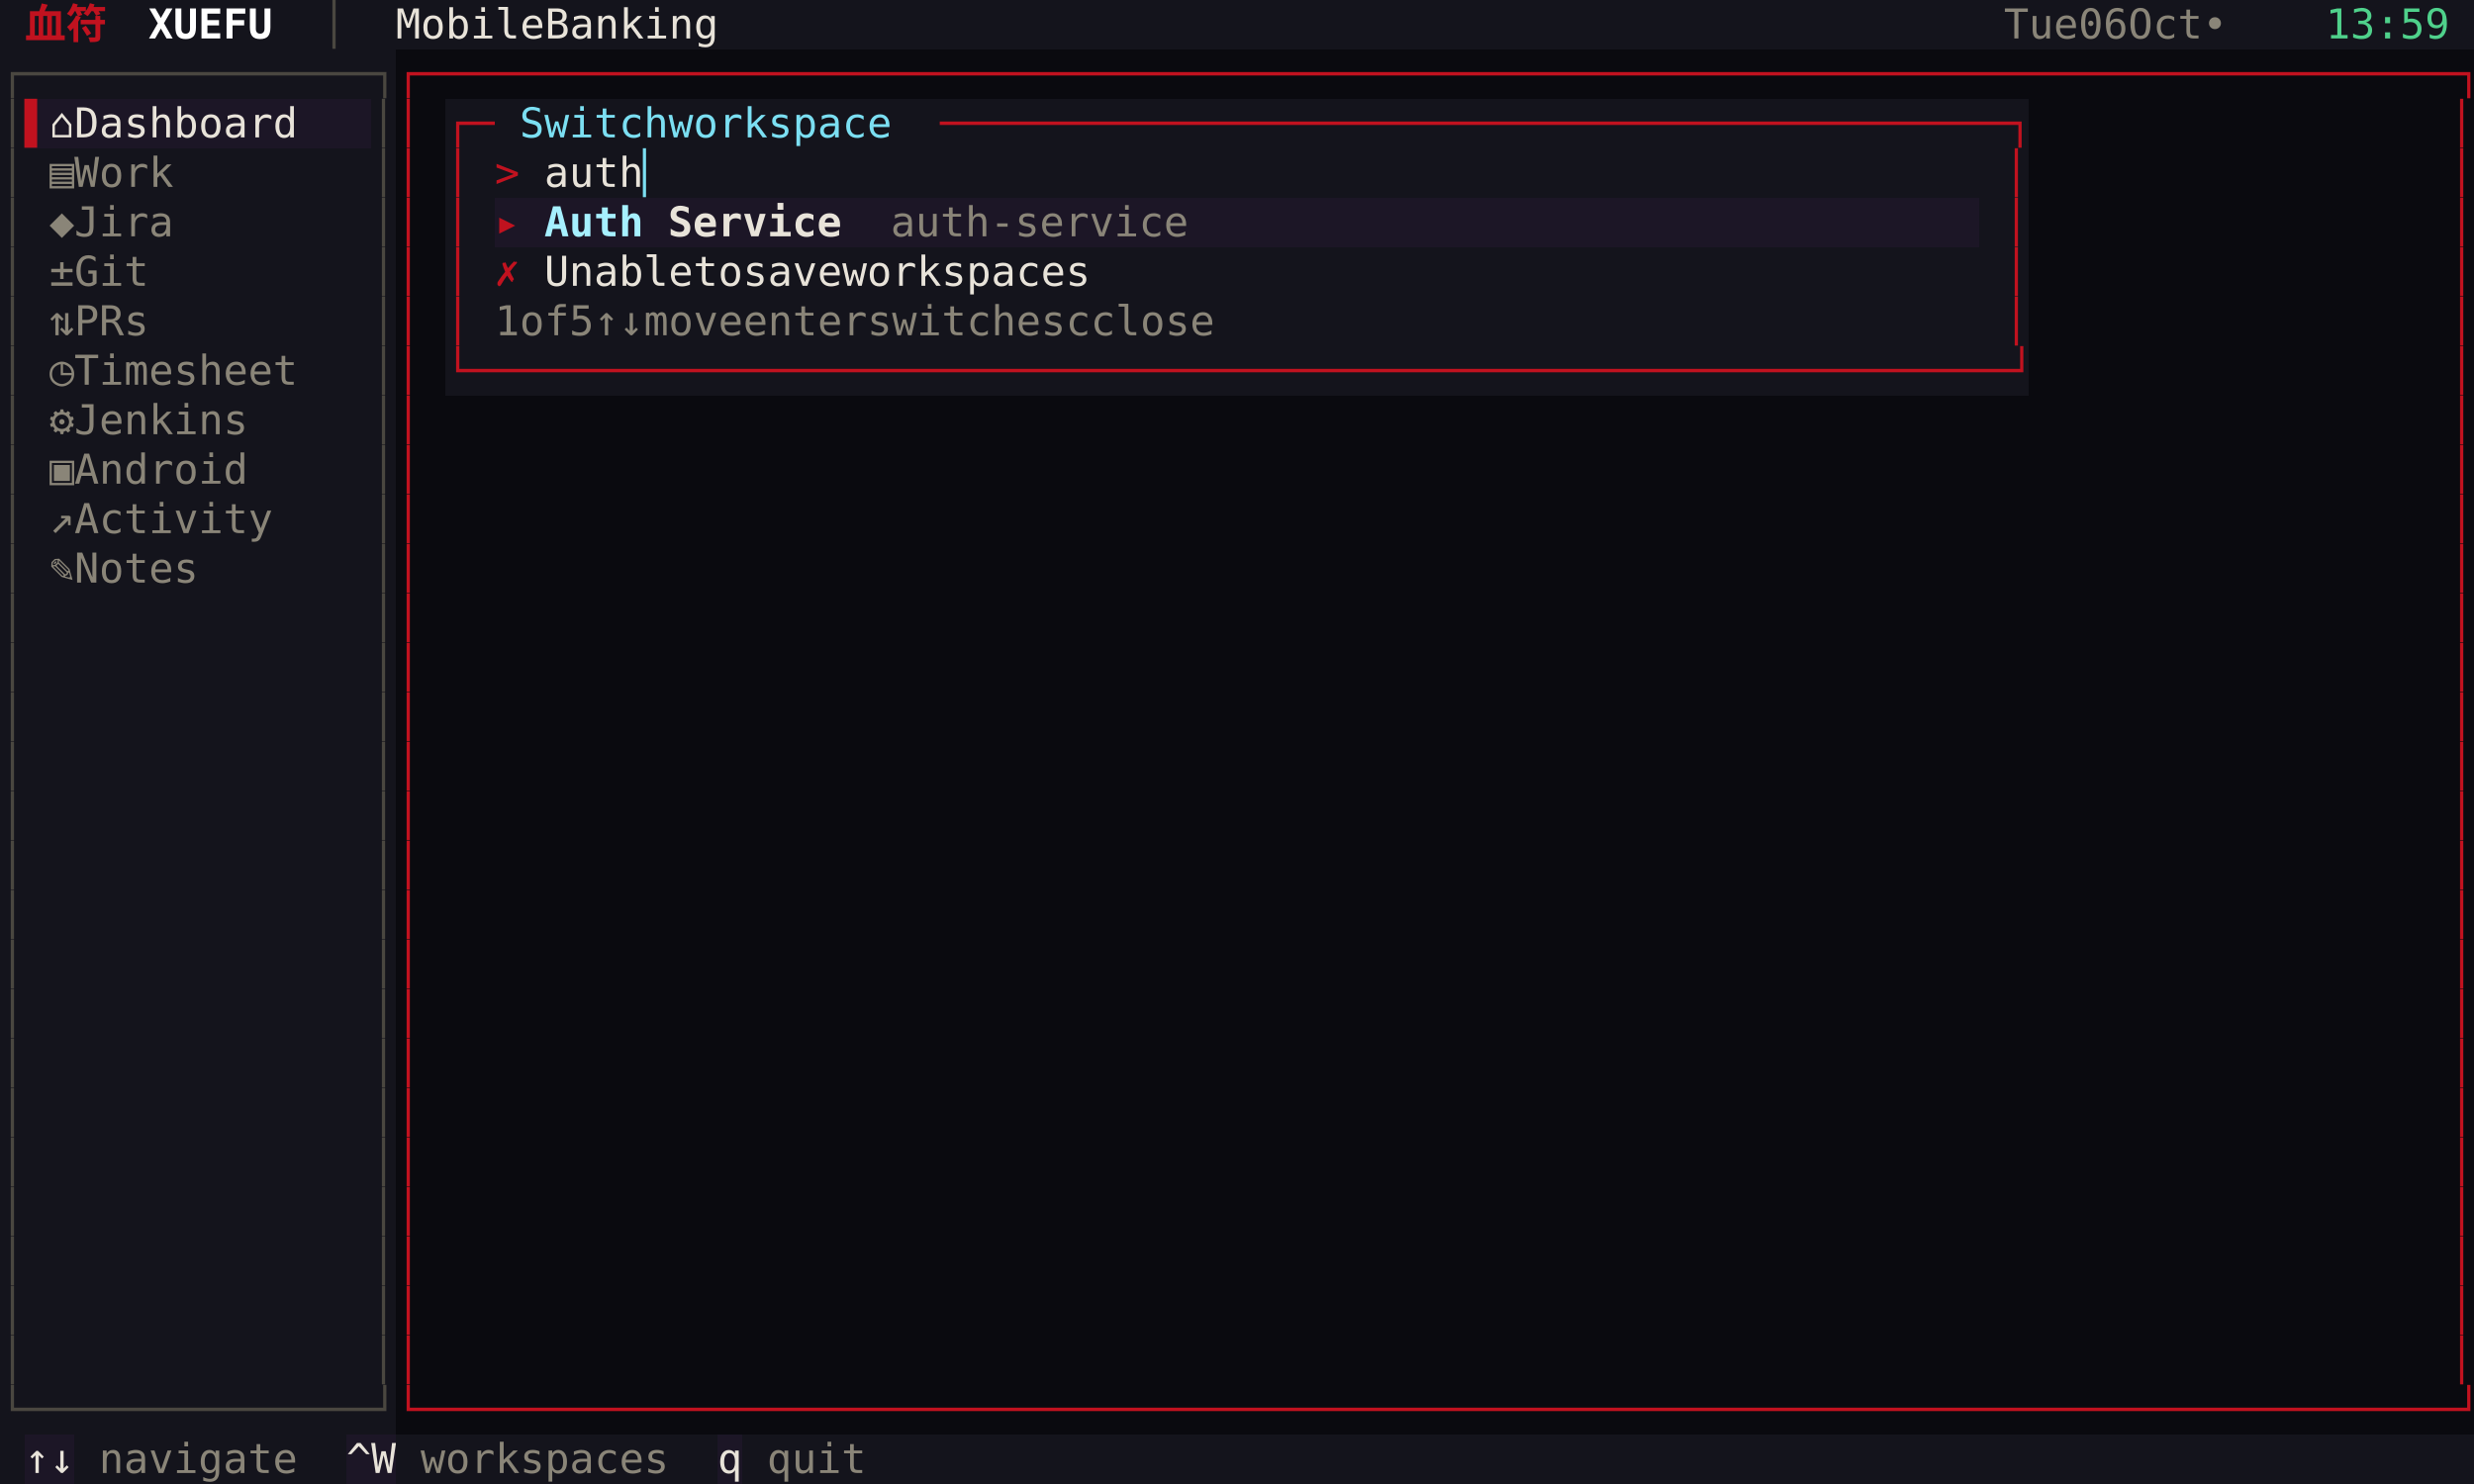
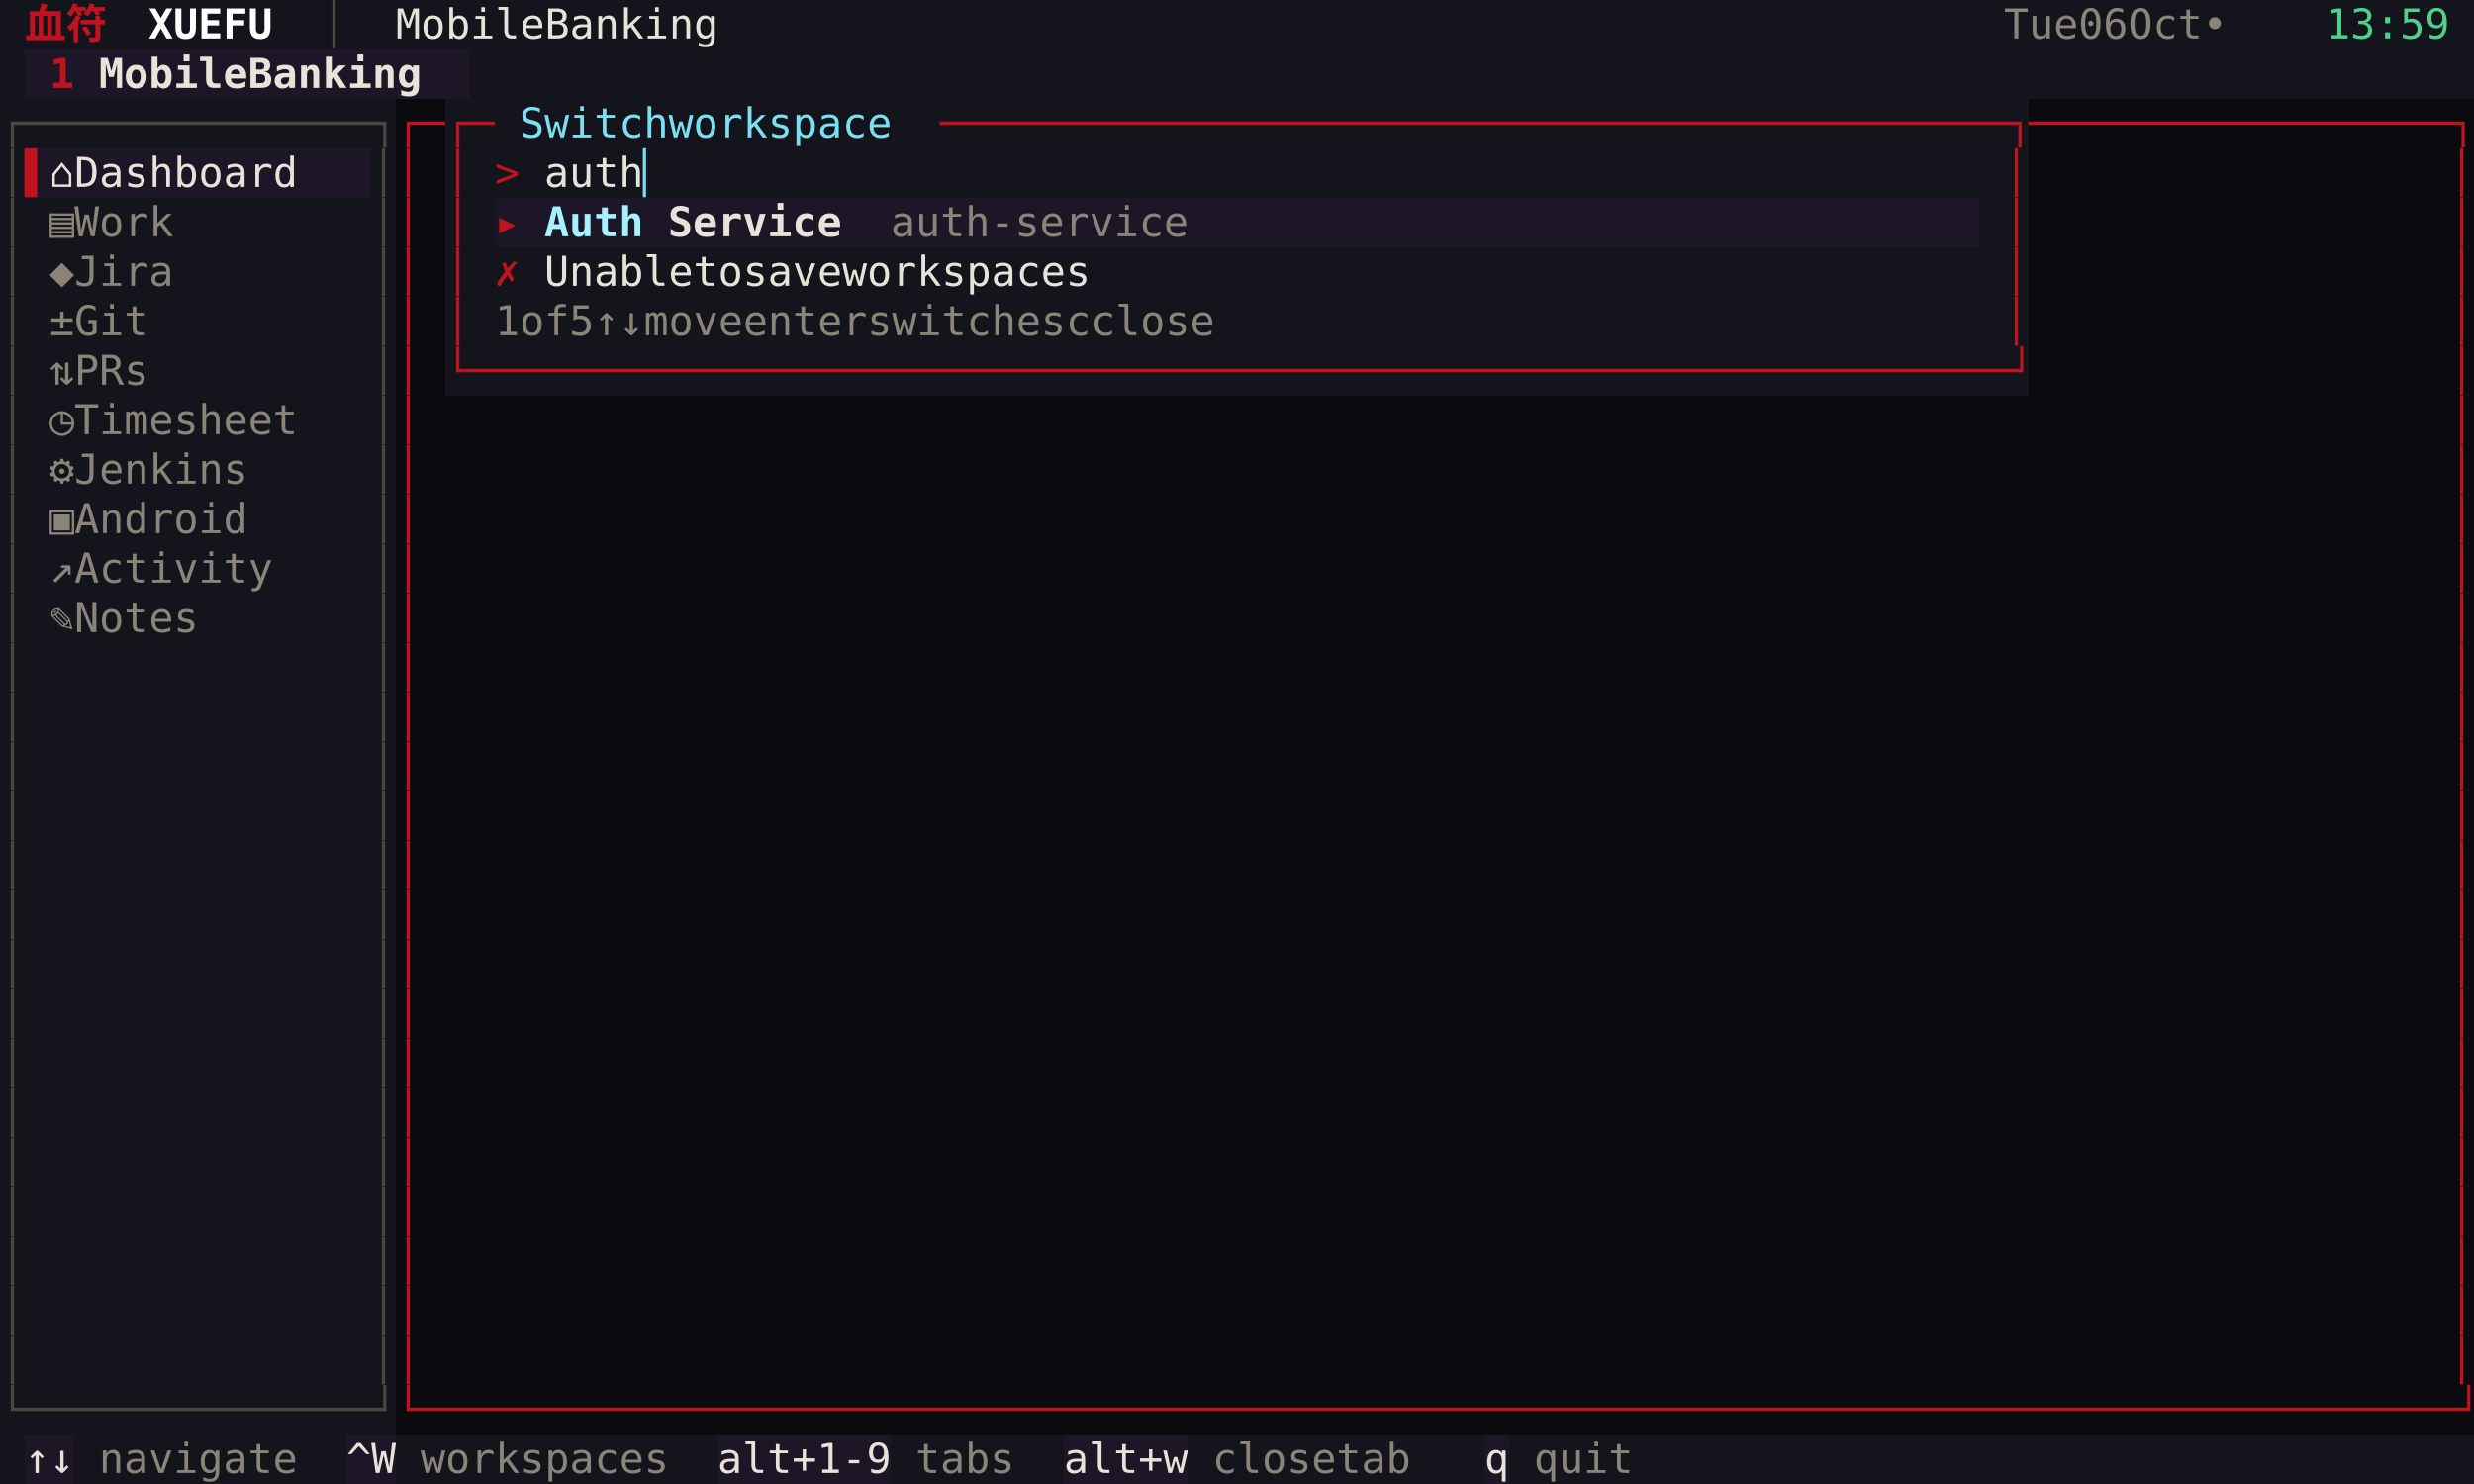
<svg xmlns="http://www.w3.org/2000/svg" width="900" height="540" viewBox="0 0 900 540" font-family="Menlo, 'DejaVu Sans Mono', 'Hiragino Sans GB', 'Noto Sans CJK SC', 'PingFang SC', monospace" font-size="15">
  <rect x="0" y="0" width="9" height="18" fill="#14141c" />
  <rect x="9" y="0" width="36" height="18" fill="#14141c" />
  <text x="9 27" y="14" fill="#c1121f" font-weight="bold">血符</text>
  <rect x="45" y="0" width="54" height="18" fill="#14141c" />
  <text x="54 63 72 81 90" y="14" fill="#ffffff" font-weight="bold">XUEFU</text>
  <rect x="99" y="0" width="45" height="18" fill="#14141c" />
  <text x="117" y="14" fill="#4a4740">│</text>
  <rect x="144" y="0" width="126" height="18" fill="#14141c" />
  <text x="144 153 162 171 180 189 207 216 225 234 243 252 261" y="14" fill="#e8e3d9">MobileBanking</text>
  <rect x="270" y="0" width="459" height="18" fill="#14141c" />
  <rect x="729" y="0" width="117" height="18" fill="#14141c" />
  <text x="729 738 747 765 774 792 801 810 828" y="14" fill="#8a8578">Tue06Oct•</text>
  <rect x="846" y="0" width="45" height="18" fill="#14141c" />
  <text x="846 855 864 873 882" y="14" fill="#4fd18b">13:59</text>
  <rect x="891" y="0" width="9" height="18" fill="#14141c" />
-   <rect x="0" y="18" width="144" height="18" fill="#14141c" />
-   <text x="0 9 18 27 36 45 54 63 72 81 90 99 108 117 126 135" y="32" fill="#4a4740">┌──────────────┐</text>
-   <rect x="144" y="18" width="756" height="18" fill="#0a0a0f" />
-   <text x="144 153 162 171 180 189 198 207 216 225 234 243 252 261 270 279 288 297 306 315 324 333 342 351 360 369 378 387 396 405 414 423 432 441 450 459 468 477 486 495 504 513 522 531 540 549 558 567 576 585 594 603 612 621 630 639 648 657 666 675 684 693 702 711 720 729 738 747 756 765 774 783 792 801 810 819 828 837 846 855 864 873 882 891" y="32" fill="#c1121f">┌──────────────────────────────────────────────────────────────────────────────────┐</text>
-   <rect x="0" y="36" width="9" height="18" fill="#14141c" />
-   <text x="0" y="50" fill="#4a4740">│</text>
-   <rect x="9" y="36" width="9" height="18" fill="#1c1626" />
-   <text x="9" y="50" fill="#c1121f">▌</text>
-   <rect x="18" y="36" width="99" height="18" fill="#1c1626" />
-   <text x="18 36 45 54 63 72 81 90 99 108" y="50" fill="#e8e3d9">⌂Dashboard</text>
-   <rect x="117" y="36" width="18" height="18" fill="#1c1626" />
-   <rect x="135" y="36" width="9" height="18" fill="#14141c" />
-   <text x="135" y="50" fill="#4a4740">│</text>
-   <rect x="144" y="36" width="9" height="18" fill="#0a0a0f" />
-   <text x="144" y="50" fill="#c1121f">│</text>
-   <rect x="153" y="36" width="9" height="18" fill="#0a0a0f" />
+   <rect x="0" y="18" width="9" height="18" fill="#14141c" />
+   <rect x="9" y="18" width="27" height="18" fill="#1c1626" />
+   <text x="18" y="32" fill="#c1121f" font-weight="bold">1</text>
+   <rect x="36" y="18" width="135" height="18" fill="#1c1626" />
+   <text x="36 45 54 63 72 81 99 108 117 126 135 144 153" y="32" fill="#e8e3d9" font-weight="bold">MobileBanking</text>
+   <rect x="171" y="18" width="729" height="18" fill="#14141c" />
+   <rect x="0" y="36" width="144" height="18" fill="#14141c" />
+   <text x="0 9 18 27 36 45 54 63 72 81 90 99 108 117 126 135" y="50" fill="#4a4740">┌──────────────┐</text>
+   <rect x="144" y="36" width="18" height="18" fill="#0a0a0f" />
+   <text x="144 153" y="50" fill="#c1121f">┌─</text>
  <rect x="162" y="36" width="18" height="18" fill="#14141c" />
  <text x="162 171" y="50" fill="#c1121f">┌─</text>
  <rect x="180" y="36" width="162" height="18" fill="#14141c" />
  <text x="189 198 207 216 225 234 252 261 270 279 288 297 306 315 324" y="50" fill="#7bdff2">Switchworkspace</text>
  <rect x="342" y="36" width="396" height="18" fill="#14141c" />
  <text x="342 351 360 369 378 387 396 405 414 423 432 441 450 459 468 477 486 495 504 513 522 531 540 549 558 567 576 585 594 603 612 621 630 639 648 657 666 675 684 693 702 711 720 729" y="50" fill="#c1121f">───────────────────────────────────────────┐</text>
-   <rect x="738" y="36" width="153" height="18" fill="#0a0a0f" />
-   <rect x="891" y="36" width="9" height="18" fill="#0a0a0f" />
-   <text x="891" y="50" fill="#c1121f">│</text>
+   <rect x="738" y="36" width="162" height="18" fill="#0a0a0f" />
+   <text x="738 747 756 765 774 783 792 801 810 819 828 837 846 855 864 873 882 891" y="50" fill="#c1121f">─────────────────┐</text>
  <rect x="0" y="54" width="9" height="18" fill="#14141c" />
  <text x="0" y="68" fill="#4a4740">│</text>
-   <rect x="9" y="54" width="9" height="18" fill="#14141c" />
-   <rect x="18" y="54" width="54" height="18" fill="#14141c" />
-   <text x="18 36 45 54 63" y="68" fill="#8a8578">▤Work</text>
-   <rect x="72" y="54" width="63" height="18" fill="#14141c" />
+   <rect x="9" y="54" width="9" height="18" fill="#1c1626" />
+   <text x="9" y="68" fill="#c1121f">▌</text>
+   <rect x="18" y="54" width="99" height="18" fill="#1c1626" />
+   <text x="18 36 45 54 63 72 81 90 99 108" y="68" fill="#e8e3d9">⌂Dashboard</text>
+   <rect x="117" y="54" width="18" height="18" fill="#1c1626" />
  <rect x="135" y="54" width="9" height="18" fill="#14141c" />
  <text x="135" y="68" fill="#4a4740">│</text>
  <rect x="144" y="54" width="9" height="18" fill="#0a0a0f" />
  <text x="144" y="68" fill="#c1121f">│</text>
  <rect x="153" y="54" width="9" height="18" fill="#0a0a0f" />
  <rect x="162" y="54" width="9" height="18" fill="#14141c" />
  <text x="162" y="68" fill="#c1121f">│</text>
  <rect x="171" y="54" width="9" height="18" fill="#14141c" />
  <rect x="180" y="54" width="18" height="18" fill="#14141c" />
  <text x="180" y="68" fill="#c1121f">&gt;</text>
  <rect x="198" y="54" width="36" height="18" fill="#14141c" />
  <text x="198 207 216 225" y="68" fill="#e8e3d9">auth</text>
  <rect x="234" y="54" width="9" height="18" fill="#14141c" />
  <text x="234" y="68" fill="#7bdff2">▏</text>
  <rect x="243" y="54" width="486" height="18" fill="#14141c" />
  <rect x="729" y="54" width="9" height="18" fill="#14141c" />
  <text x="729" y="68" fill="#c1121f">│</text>
  <rect x="738" y="54" width="153" height="18" fill="#0a0a0f" />
  <rect x="891" y="54" width="9" height="18" fill="#0a0a0f" />
  <text x="891" y="68" fill="#c1121f">│</text>
  <rect x="0" y="72" width="9" height="18" fill="#14141c" />
  <text x="0" y="86" fill="#4a4740">│</text>
  <rect x="9" y="72" width="9" height="18" fill="#14141c" />
  <rect x="18" y="72" width="54" height="18" fill="#14141c" />
-   <text x="18 36 45 54 63" y="86" fill="#8a8578">◆Jira</text>
+   <text x="18 36 45 54 63" y="86" fill="#8a8578">▤Work</text>
  <rect x="72" y="72" width="63" height="18" fill="#14141c" />
  <rect x="135" y="72" width="9" height="18" fill="#14141c" />
  <text x="135" y="86" fill="#4a4740">│</text>
  <rect x="144" y="72" width="9" height="18" fill="#0a0a0f" />
  <text x="144" y="86" fill="#c1121f">│</text>
  <rect x="153" y="72" width="9" height="18" fill="#0a0a0f" />
  <rect x="162" y="72" width="9" height="18" fill="#14141c" />
  <text x="162" y="86" fill="#c1121f">│</text>
  <rect x="171" y="72" width="9" height="18" fill="#14141c" />
  <rect x="180" y="72" width="18" height="18" fill="#1c1626" />
  <text x="180" y="86" fill="#c1121f">▸</text>
  <rect x="198" y="72" width="36" height="18" fill="#1c1626" />
  <text x="198 207 216 225" y="86" fill="#a6f0ff" font-weight="bold">Auth</text>
  <rect x="234" y="72" width="72" height="18" fill="#1c1626" />
  <text x="243 252 261 270 279 288 297" y="86" fill="#e8e3d9" font-weight="bold">Service</text>
  <rect x="306" y="72" width="18" height="18" fill="#1c1626" />
  <rect x="324" y="72" width="108" height="18" fill="#1c1626" />
  <text x="324 333 342 351 360 369 378 387 396 405 414 423" y="86" fill="#8a8578">auth-service</text>
  <rect x="432" y="72" width="288" height="18" fill="#1c1626" />
  <rect x="720" y="72" width="9" height="18" fill="#14141c" />
  <rect x="729" y="72" width="9" height="18" fill="#14141c" />
  <text x="729" y="86" fill="#c1121f">│</text>
  <rect x="738" y="72" width="153" height="18" fill="#0a0a0f" />
  <rect x="891" y="72" width="9" height="18" fill="#0a0a0f" />
  <text x="891" y="86" fill="#c1121f">│</text>
  <rect x="0" y="90" width="9" height="18" fill="#14141c" />
  <text x="0" y="104" fill="#4a4740">│</text>
  <rect x="9" y="90" width="9" height="18" fill="#14141c" />
-   <rect x="18" y="90" width="45" height="18" fill="#14141c" />
-   <text x="18 36 45 54" y="104" fill="#8a8578">±Git</text>
-   <rect x="63" y="90" width="72" height="18" fill="#14141c" />
+   <rect x="18" y="90" width="54" height="18" fill="#14141c" />
+   <text x="18 36 45 54 63" y="104" fill="#8a8578">◆Jira</text>
+   <rect x="72" y="90" width="63" height="18" fill="#14141c" />
  <rect x="135" y="90" width="9" height="18" fill="#14141c" />
  <text x="135" y="104" fill="#4a4740">│</text>
  <rect x="144" y="90" width="9" height="18" fill="#0a0a0f" />
  <text x="144" y="104" fill="#c1121f">│</text>
  <rect x="153" y="90" width="9" height="18" fill="#0a0a0f" />
  <rect x="162" y="90" width="9" height="18" fill="#14141c" />
  <text x="162" y="104" fill="#c1121f">│</text>
  <rect x="171" y="90" width="9" height="18" fill="#14141c" />
  <rect x="180" y="90" width="18" height="18" fill="#14141c" />
  <text x="180" y="104" fill="#c1121f">✗</text>
  <rect x="198" y="90" width="225" height="18" fill="#14141c" />
  <text x="198 207 216 225 234 243 261 270 288 297 306 315 333 342 351 360 369 378 387 396 405 414" y="104" fill="#e8e3d9">Unabletosaveworkspaces</text>
  <rect x="423" y="90" width="306" height="18" fill="#14141c" />
  <rect x="729" y="90" width="9" height="18" fill="#14141c" />
  <text x="729" y="104" fill="#c1121f">│</text>
  <rect x="738" y="90" width="153" height="18" fill="#0a0a0f" />
  <rect x="891" y="90" width="9" height="18" fill="#0a0a0f" />
  <text x="891" y="104" fill="#c1121f">│</text>
  <rect x="0" y="108" width="9" height="18" fill="#14141c" />
  <text x="0" y="122" fill="#4a4740">│</text>
  <rect x="9" y="108" width="9" height="18" fill="#14141c" />
  <rect x="18" y="108" width="45" height="18" fill="#14141c" />
-   <text x="18 36 45 54" y="122" fill="#8a8578">⇅PRs</text>
+   <text x="18 36 45 54" y="122" fill="#8a8578">±Git</text>
  <rect x="63" y="108" width="72" height="18" fill="#14141c" />
  <rect x="135" y="108" width="9" height="18" fill="#14141c" />
  <text x="135" y="122" fill="#4a4740">│</text>
  <rect x="144" y="108" width="9" height="18" fill="#0a0a0f" />
  <text x="144" y="122" fill="#c1121f">│</text>
  <rect x="153" y="108" width="9" height="18" fill="#0a0a0f" />
  <rect x="162" y="108" width="9" height="18" fill="#14141c" />
  <text x="162" y="122" fill="#c1121f">│</text>
  <rect x="171" y="108" width="9" height="18" fill="#14141c" />
  <rect x="180" y="108" width="369" height="18" fill="#14141c" />
  <text x="180 198 207 225 261 270 288 297 306 315 342 351 360 369 378 396 405 414 423 432 441 468 477 486 504 513 522 531 540" y="122" fill="#8a8578">1of5↑↓moveenterswitchescclose</text>
  <rect x="549" y="108" width="180" height="18" fill="#14141c" />
  <rect x="729" y="108" width="9" height="18" fill="#14141c" />
  <text x="729" y="122" fill="#c1121f">│</text>
  <rect x="738" y="108" width="153" height="18" fill="#0a0a0f" />
  <rect x="891" y="108" width="9" height="18" fill="#0a0a0f" />
  <text x="891" y="122" fill="#c1121f">│</text>
  <rect x="0" y="126" width="9" height="18" fill="#14141c" />
  <text x="0" y="140" fill="#4a4740">│</text>
  <rect x="9" y="126" width="9" height="18" fill="#14141c" />
-   <rect x="18" y="126" width="99" height="18" fill="#14141c" />
-   <text x="18 36 45 54 63 72 81 90 99 108" y="140" fill="#8a8578">◷Timesheet</text>
-   <rect x="117" y="126" width="18" height="18" fill="#14141c" />
+   <rect x="18" y="126" width="45" height="18" fill="#14141c" />
+   <text x="18 36 45 54" y="140" fill="#8a8578">⇅PRs</text>
+   <rect x="63" y="126" width="72" height="18" fill="#14141c" />
  <rect x="135" y="126" width="9" height="18" fill="#14141c" />
  <text x="135" y="140" fill="#4a4740">│</text>
  <rect x="144" y="126" width="9" height="18" fill="#0a0a0f" />
  <text x="144" y="140" fill="#c1121f">│</text>
  <rect x="153" y="126" width="9" height="18" fill="#0a0a0f" />
  <rect x="162" y="126" width="576" height="18" fill="#14141c" />
  <text x="162 171 180 189 198 207 216 225 234 243 252 261 270 279 288 297 306 315 324 333 342 351 360 369 378 387 396 405 414 423 432 441 450 459 468 477 486 495 504 513 522 531 540 549 558 567 576 585 594 603 612 621 630 639 648 657 666 675 684 693 702 711 720 729" y="140" fill="#c1121f">└──────────────────────────────────────────────────────────────┘</text>
  <rect x="738" y="126" width="153" height="18" fill="#0a0a0f" />
  <rect x="891" y="126" width="9" height="18" fill="#0a0a0f" />
  <text x="891" y="140" fill="#c1121f">│</text>
  <rect x="0" y="144" width="9" height="18" fill="#14141c" />
  <text x="0" y="158" fill="#4a4740">│</text>
  <rect x="9" y="144" width="9" height="18" fill="#14141c" />
-   <rect x="18" y="144" width="81" height="18" fill="#14141c" />
-   <text x="18 36 45 54 63 72 81 90" y="158" fill="#8a8578">⚙Jenkins</text>
-   <rect x="99" y="144" width="36" height="18" fill="#14141c" />
+   <rect x="18" y="144" width="99" height="18" fill="#14141c" />
+   <text x="18 36 45 54 63 72 81 90 99 108" y="158" fill="#8a8578">◷Timesheet</text>
+   <rect x="117" y="144" width="18" height="18" fill="#14141c" />
  <rect x="135" y="144" width="9" height="18" fill="#14141c" />
  <text x="135" y="158" fill="#4a4740">│</text>
  <rect x="144" y="144" width="9" height="18" fill="#0a0a0f" />
  <text x="144" y="158" fill="#c1121f">│</text>
  <rect x="153" y="144" width="738" height="18" fill="#0a0a0f" />
  <rect x="891" y="144" width="9" height="18" fill="#0a0a0f" />
  <text x="891" y="158" fill="#c1121f">│</text>
  <rect x="0" y="162" width="9" height="18" fill="#14141c" />
  <text x="0" y="176" fill="#4a4740">│</text>
  <rect x="9" y="162" width="9" height="18" fill="#14141c" />
  <rect x="18" y="162" width="81" height="18" fill="#14141c" />
-   <text x="18 36 45 54 63 72 81 90" y="176" fill="#8a8578">▣Android</text>
+   <text x="18 36 45 54 63 72 81 90" y="176" fill="#8a8578">⚙Jenkins</text>
  <rect x="99" y="162" width="36" height="18" fill="#14141c" />
  <rect x="135" y="162" width="9" height="18" fill="#14141c" />
  <text x="135" y="176" fill="#4a4740">│</text>
  <rect x="144" y="162" width="9" height="18" fill="#0a0a0f" />
  <text x="144" y="176" fill="#c1121f">│</text>
  <rect x="153" y="162" width="738" height="18" fill="#0a0a0f" />
  <rect x="891" y="162" width="9" height="18" fill="#0a0a0f" />
  <text x="891" y="176" fill="#c1121f">│</text>
  <rect x="0" y="180" width="9" height="18" fill="#14141c" />
  <text x="0" y="194" fill="#4a4740">│</text>
  <rect x="9" y="180" width="9" height="18" fill="#14141c" />
-   <rect x="18" y="180" width="90" height="18" fill="#14141c" />
-   <text x="18 36 45 54 63 72 81 90 99" y="194" fill="#8a8578">↗Activity</text>
-   <rect x="108" y="180" width="27" height="18" fill="#14141c" />
+   <rect x="18" y="180" width="81" height="18" fill="#14141c" />
+   <text x="18 36 45 54 63 72 81 90" y="194" fill="#8a8578">▣Android</text>
+   <rect x="99" y="180" width="36" height="18" fill="#14141c" />
  <rect x="135" y="180" width="9" height="18" fill="#14141c" />
  <text x="135" y="194" fill="#4a4740">│</text>
  <rect x="144" y="180" width="9" height="18" fill="#0a0a0f" />
  <text x="144" y="194" fill="#c1121f">│</text>
  <rect x="153" y="180" width="738" height="18" fill="#0a0a0f" />
  <rect x="891" y="180" width="9" height="18" fill="#0a0a0f" />
  <text x="891" y="194" fill="#c1121f">│</text>
  <rect x="0" y="198" width="9" height="18" fill="#14141c" />
  <text x="0" y="212" fill="#4a4740">│</text>
  <rect x="9" y="198" width="9" height="18" fill="#14141c" />
-   <rect x="18" y="198" width="63" height="18" fill="#14141c" />
-   <text x="18 36 45 54 63 72" y="212" fill="#8a8578">✎Notes</text>
-   <rect x="81" y="198" width="54" height="18" fill="#14141c" />
+   <rect x="18" y="198" width="90" height="18" fill="#14141c" />
+   <text x="18 36 45 54 63 72 81 90 99" y="212" fill="#8a8578">↗Activity</text>
+   <rect x="108" y="198" width="27" height="18" fill="#14141c" />
  <rect x="135" y="198" width="9" height="18" fill="#14141c" />
  <text x="135" y="212" fill="#4a4740">│</text>
  <rect x="144" y="198" width="9" height="18" fill="#0a0a0f" />
  <text x="144" y="212" fill="#c1121f">│</text>
  <rect x="153" y="198" width="738" height="18" fill="#0a0a0f" />
  <rect x="891" y="198" width="9" height="18" fill="#0a0a0f" />
  <text x="891" y="212" fill="#c1121f">│</text>
  <rect x="0" y="216" width="9" height="18" fill="#14141c" />
  <text x="0" y="230" fill="#4a4740">│</text>
-   <rect x="9" y="216" width="126" height="18" fill="#14141c" />
+   <rect x="9" y="216" width="9" height="18" fill="#14141c" />
+   <rect x="18" y="216" width="63" height="18" fill="#14141c" />
+   <text x="18 36 45 54 63 72" y="230" fill="#8a8578">✎Notes</text>
+   <rect x="81" y="216" width="54" height="18" fill="#14141c" />
  <rect x="135" y="216" width="9" height="18" fill="#14141c" />
  <text x="135" y="230" fill="#4a4740">│</text>
  <rect x="144" y="216" width="9" height="18" fill="#0a0a0f" />
  <text x="144" y="230" fill="#c1121f">│</text>
  <rect x="153" y="216" width="738" height="18" fill="#0a0a0f" />
  <rect x="891" y="216" width="9" height="18" fill="#0a0a0f" />
  <text x="891" y="230" fill="#c1121f">│</text>
  <rect x="0" y="234" width="9" height="18" fill="#14141c" />
  <text x="0" y="248" fill="#4a4740">│</text>
  <rect x="9" y="234" width="126" height="18" fill="#14141c" />
  <rect x="135" y="234" width="9" height="18" fill="#14141c" />
  <text x="135" y="248" fill="#4a4740">│</text>
  <rect x="144" y="234" width="9" height="18" fill="#0a0a0f" />
  <text x="144" y="248" fill="#c1121f">│</text>
  <rect x="153" y="234" width="738" height="18" fill="#0a0a0f" />
  <rect x="891" y="234" width="9" height="18" fill="#0a0a0f" />
  <text x="891" y="248" fill="#c1121f">│</text>
  <rect x="0" y="252" width="9" height="18" fill="#14141c" />
  <text x="0" y="266" fill="#4a4740">│</text>
  <rect x="9" y="252" width="126" height="18" fill="#14141c" />
  <rect x="135" y="252" width="9" height="18" fill="#14141c" />
  <text x="135" y="266" fill="#4a4740">│</text>
  <rect x="144" y="252" width="9" height="18" fill="#0a0a0f" />
  <text x="144" y="266" fill="#c1121f">│</text>
  <rect x="153" y="252" width="738" height="18" fill="#0a0a0f" />
  <rect x="891" y="252" width="9" height="18" fill="#0a0a0f" />
  <text x="891" y="266" fill="#c1121f">│</text>
  <rect x="0" y="270" width="9" height="18" fill="#14141c" />
  <text x="0" y="284" fill="#4a4740">│</text>
  <rect x="9" y="270" width="126" height="18" fill="#14141c" />
  <rect x="135" y="270" width="9" height="18" fill="#14141c" />
  <text x="135" y="284" fill="#4a4740">│</text>
  <rect x="144" y="270" width="9" height="18" fill="#0a0a0f" />
  <text x="144" y="284" fill="#c1121f">│</text>
  <rect x="153" y="270" width="738" height="18" fill="#0a0a0f" />
  <rect x="891" y="270" width="9" height="18" fill="#0a0a0f" />
  <text x="891" y="284" fill="#c1121f">│</text>
  <rect x="0" y="288" width="9" height="18" fill="#14141c" />
  <text x="0" y="302" fill="#4a4740">│</text>
  <rect x="9" y="288" width="126" height="18" fill="#14141c" />
  <rect x="135" y="288" width="9" height="18" fill="#14141c" />
  <text x="135" y="302" fill="#4a4740">│</text>
  <rect x="144" y="288" width="9" height="18" fill="#0a0a0f" />
  <text x="144" y="302" fill="#c1121f">│</text>
  <rect x="153" y="288" width="738" height="18" fill="#0a0a0f" />
  <rect x="891" y="288" width="9" height="18" fill="#0a0a0f" />
  <text x="891" y="302" fill="#c1121f">│</text>
  <rect x="0" y="306" width="9" height="18" fill="#14141c" />
  <text x="0" y="320" fill="#4a4740">│</text>
  <rect x="9" y="306" width="126" height="18" fill="#14141c" />
  <rect x="135" y="306" width="9" height="18" fill="#14141c" />
  <text x="135" y="320" fill="#4a4740">│</text>
  <rect x="144" y="306" width="9" height="18" fill="#0a0a0f" />
  <text x="144" y="320" fill="#c1121f">│</text>
  <rect x="153" y="306" width="738" height="18" fill="#0a0a0f" />
  <rect x="891" y="306" width="9" height="18" fill="#0a0a0f" />
  <text x="891" y="320" fill="#c1121f">│</text>
  <rect x="0" y="324" width="9" height="18" fill="#14141c" />
  <text x="0" y="338" fill="#4a4740">│</text>
  <rect x="9" y="324" width="126" height="18" fill="#14141c" />
  <rect x="135" y="324" width="9" height="18" fill="#14141c" />
  <text x="135" y="338" fill="#4a4740">│</text>
  <rect x="144" y="324" width="9" height="18" fill="#0a0a0f" />
  <text x="144" y="338" fill="#c1121f">│</text>
  <rect x="153" y="324" width="738" height="18" fill="#0a0a0f" />
  <rect x="891" y="324" width="9" height="18" fill="#0a0a0f" />
  <text x="891" y="338" fill="#c1121f">│</text>
  <rect x="0" y="342" width="9" height="18" fill="#14141c" />
  <text x="0" y="356" fill="#4a4740">│</text>
  <rect x="9" y="342" width="126" height="18" fill="#14141c" />
  <rect x="135" y="342" width="9" height="18" fill="#14141c" />
  <text x="135" y="356" fill="#4a4740">│</text>
  <rect x="144" y="342" width="9" height="18" fill="#0a0a0f" />
  <text x="144" y="356" fill="#c1121f">│</text>
  <rect x="153" y="342" width="738" height="18" fill="#0a0a0f" />
  <rect x="891" y="342" width="9" height="18" fill="#0a0a0f" />
  <text x="891" y="356" fill="#c1121f">│</text>
  <rect x="0" y="360" width="9" height="18" fill="#14141c" />
  <text x="0" y="374" fill="#4a4740">│</text>
  <rect x="9" y="360" width="126" height="18" fill="#14141c" />
  <rect x="135" y="360" width="9" height="18" fill="#14141c" />
  <text x="135" y="374" fill="#4a4740">│</text>
  <rect x="144" y="360" width="9" height="18" fill="#0a0a0f" />
  <text x="144" y="374" fill="#c1121f">│</text>
  <rect x="153" y="360" width="738" height="18" fill="#0a0a0f" />
  <rect x="891" y="360" width="9" height="18" fill="#0a0a0f" />
  <text x="891" y="374" fill="#c1121f">│</text>
  <rect x="0" y="378" width="9" height="18" fill="#14141c" />
  <text x="0" y="392" fill="#4a4740">│</text>
  <rect x="9" y="378" width="126" height="18" fill="#14141c" />
  <rect x="135" y="378" width="9" height="18" fill="#14141c" />
  <text x="135" y="392" fill="#4a4740">│</text>
  <rect x="144" y="378" width="9" height="18" fill="#0a0a0f" />
  <text x="144" y="392" fill="#c1121f">│</text>
  <rect x="153" y="378" width="738" height="18" fill="#0a0a0f" />
  <rect x="891" y="378" width="9" height="18" fill="#0a0a0f" />
  <text x="891" y="392" fill="#c1121f">│</text>
  <rect x="0" y="396" width="9" height="18" fill="#14141c" />
  <text x="0" y="410" fill="#4a4740">│</text>
  <rect x="9" y="396" width="126" height="18" fill="#14141c" />
  <rect x="135" y="396" width="9" height="18" fill="#14141c" />
  <text x="135" y="410" fill="#4a4740">│</text>
  <rect x="144" y="396" width="9" height="18" fill="#0a0a0f" />
  <text x="144" y="410" fill="#c1121f">│</text>
  <rect x="153" y="396" width="738" height="18" fill="#0a0a0f" />
  <rect x="891" y="396" width="9" height="18" fill="#0a0a0f" />
  <text x="891" y="410" fill="#c1121f">│</text>
  <rect x="0" y="414" width="9" height="18" fill="#14141c" />
  <text x="0" y="428" fill="#4a4740">│</text>
  <rect x="9" y="414" width="126" height="18" fill="#14141c" />
  <rect x="135" y="414" width="9" height="18" fill="#14141c" />
  <text x="135" y="428" fill="#4a4740">│</text>
  <rect x="144" y="414" width="9" height="18" fill="#0a0a0f" />
  <text x="144" y="428" fill="#c1121f">│</text>
  <rect x="153" y="414" width="738" height="18" fill="#0a0a0f" />
  <rect x="891" y="414" width="9" height="18" fill="#0a0a0f" />
  <text x="891" y="428" fill="#c1121f">│</text>
  <rect x="0" y="432" width="9" height="18" fill="#14141c" />
  <text x="0" y="446" fill="#4a4740">│</text>
  <rect x="9" y="432" width="126" height="18" fill="#14141c" />
  <rect x="135" y="432" width="9" height="18" fill="#14141c" />
  <text x="135" y="446" fill="#4a4740">│</text>
  <rect x="144" y="432" width="9" height="18" fill="#0a0a0f" />
  <text x="144" y="446" fill="#c1121f">│</text>
  <rect x="153" y="432" width="738" height="18" fill="#0a0a0f" />
  <rect x="891" y="432" width="9" height="18" fill="#0a0a0f" />
  <text x="891" y="446" fill="#c1121f">│</text>
  <rect x="0" y="450" width="9" height="18" fill="#14141c" />
  <text x="0" y="464" fill="#4a4740">│</text>
  <rect x="9" y="450" width="126" height="18" fill="#14141c" />
  <rect x="135" y="450" width="9" height="18" fill="#14141c" />
  <text x="135" y="464" fill="#4a4740">│</text>
  <rect x="144" y="450" width="9" height="18" fill="#0a0a0f" />
  <text x="144" y="464" fill="#c1121f">│</text>
  <rect x="153" y="450" width="738" height="18" fill="#0a0a0f" />
  <rect x="891" y="450" width="9" height="18" fill="#0a0a0f" />
  <text x="891" y="464" fill="#c1121f">│</text>
  <rect x="0" y="468" width="9" height="18" fill="#14141c" />
  <text x="0" y="482" fill="#4a4740">│</text>
  <rect x="9" y="468" width="126" height="18" fill="#14141c" />
  <rect x="135" y="468" width="9" height="18" fill="#14141c" />
  <text x="135" y="482" fill="#4a4740">│</text>
  <rect x="144" y="468" width="9" height="18" fill="#0a0a0f" />
  <text x="144" y="482" fill="#c1121f">│</text>
  <rect x="153" y="468" width="738" height="18" fill="#0a0a0f" />
  <rect x="891" y="468" width="9" height="18" fill="#0a0a0f" />
  <text x="891" y="482" fill="#c1121f">│</text>
  <rect x="0" y="486" width="9" height="18" fill="#14141c" />
  <text x="0" y="500" fill="#4a4740">│</text>
  <rect x="9" y="486" width="126" height="18" fill="#14141c" />
  <rect x="135" y="486" width="9" height="18" fill="#14141c" />
  <text x="135" y="500" fill="#4a4740">│</text>
  <rect x="144" y="486" width="9" height="18" fill="#0a0a0f" />
  <text x="144" y="500" fill="#c1121f">│</text>
  <rect x="153" y="486" width="738" height="18" fill="#0a0a0f" />
  <rect x="891" y="486" width="9" height="18" fill="#0a0a0f" />
  <text x="891" y="500" fill="#c1121f">│</text>
  <rect x="0" y="504" width="144" height="18" fill="#14141c" />
  <text x="0 9 18 27 36 45 54 63 72 81 90 99 108 117 126 135" y="518" fill="#4a4740">└──────────────┘</text>
  <rect x="144" y="504" width="756" height="18" fill="#0a0a0f" />
  <text x="144 153 162 171 180 189 198 207 216 225 234 243 252 261 270 279 288 297 306 315 324 333 342 351 360 369 378 387 396 405 414 423 432 441 450 459 468 477 486 495 504 513 522 531 540 549 558 567 576 585 594 603 612 621 630 639 648 657 666 675 684 693 702 711 720 729 738 747 756 765 774 783 792 801 810 819 828 837 846 855 864 873 882 891" y="518" fill="#c1121f">└──────────────────────────────────────────────────────────────────────────────────┘</text>
  <rect x="0" y="522" width="9" height="18" fill="#14141c" />
  <rect x="9" y="522" width="18" height="18" fill="#1c1626" />
  <text x="9 18" y="536" fill="#e8e3d9">↑↓</text>
  <rect x="27" y="522" width="99" height="18" fill="#14141c" />
  <text x="36 45 54 63 72 81 90 99" y="536" fill="#8a8578">navigate</text>
  <rect x="126" y="522" width="18" height="18" fill="#1c1626" />
  <text x="126 135" y="536" fill="#e8e3d9">^W</text>
  <rect x="144" y="522" width="117" height="18" fill="#14141c" />
  <text x="153 162 171 180 189 198 207 216 225 234" y="536" fill="#8a8578">workspaces</text>
-   <rect x="261" y="522" width="9" height="18" fill="#1c1626" />
-   <text x="261" y="536" fill="#e8e3d9">q</text>
-   <rect x="270" y="522" width="63" height="18" fill="#14141c" />
-   <text x="279 288 297 306" y="536" fill="#8a8578">quit</text>
-   <rect x="333" y="522" width="567" height="18" fill="#14141c" />
+   <rect x="261" y="522" width="63" height="18" fill="#1c1626" />
+   <text x="261 270 279 288 297 306 315" y="536" fill="#e8e3d9">alt+1-9</text>
+   <rect x="324" y="522" width="63" height="18" fill="#14141c" />
+   <text x="333 342 351 360" y="536" fill="#8a8578">tabs</text>
+   <rect x="387" y="522" width="45" height="18" fill="#1c1626" />
+   <text x="387 396 405 414 423" y="536" fill="#e8e3d9">alt+w</text>
+   <rect x="432" y="522" width="108" height="18" fill="#14141c" />
+   <text x="441 450 459 468 477 495 504 513" y="536" fill="#8a8578">closetab</text>
+   <rect x="540" y="522" width="9" height="18" fill="#1c1626" />
+   <text x="540" y="536" fill="#e8e3d9">q</text>
+   <rect x="549" y="522" width="63" height="18" fill="#14141c" />
+   <text x="558 567 576 585" y="536" fill="#8a8578">quit</text>
+   <rect x="612" y="522" width="288" height="18" fill="#14141c" />
</svg>
